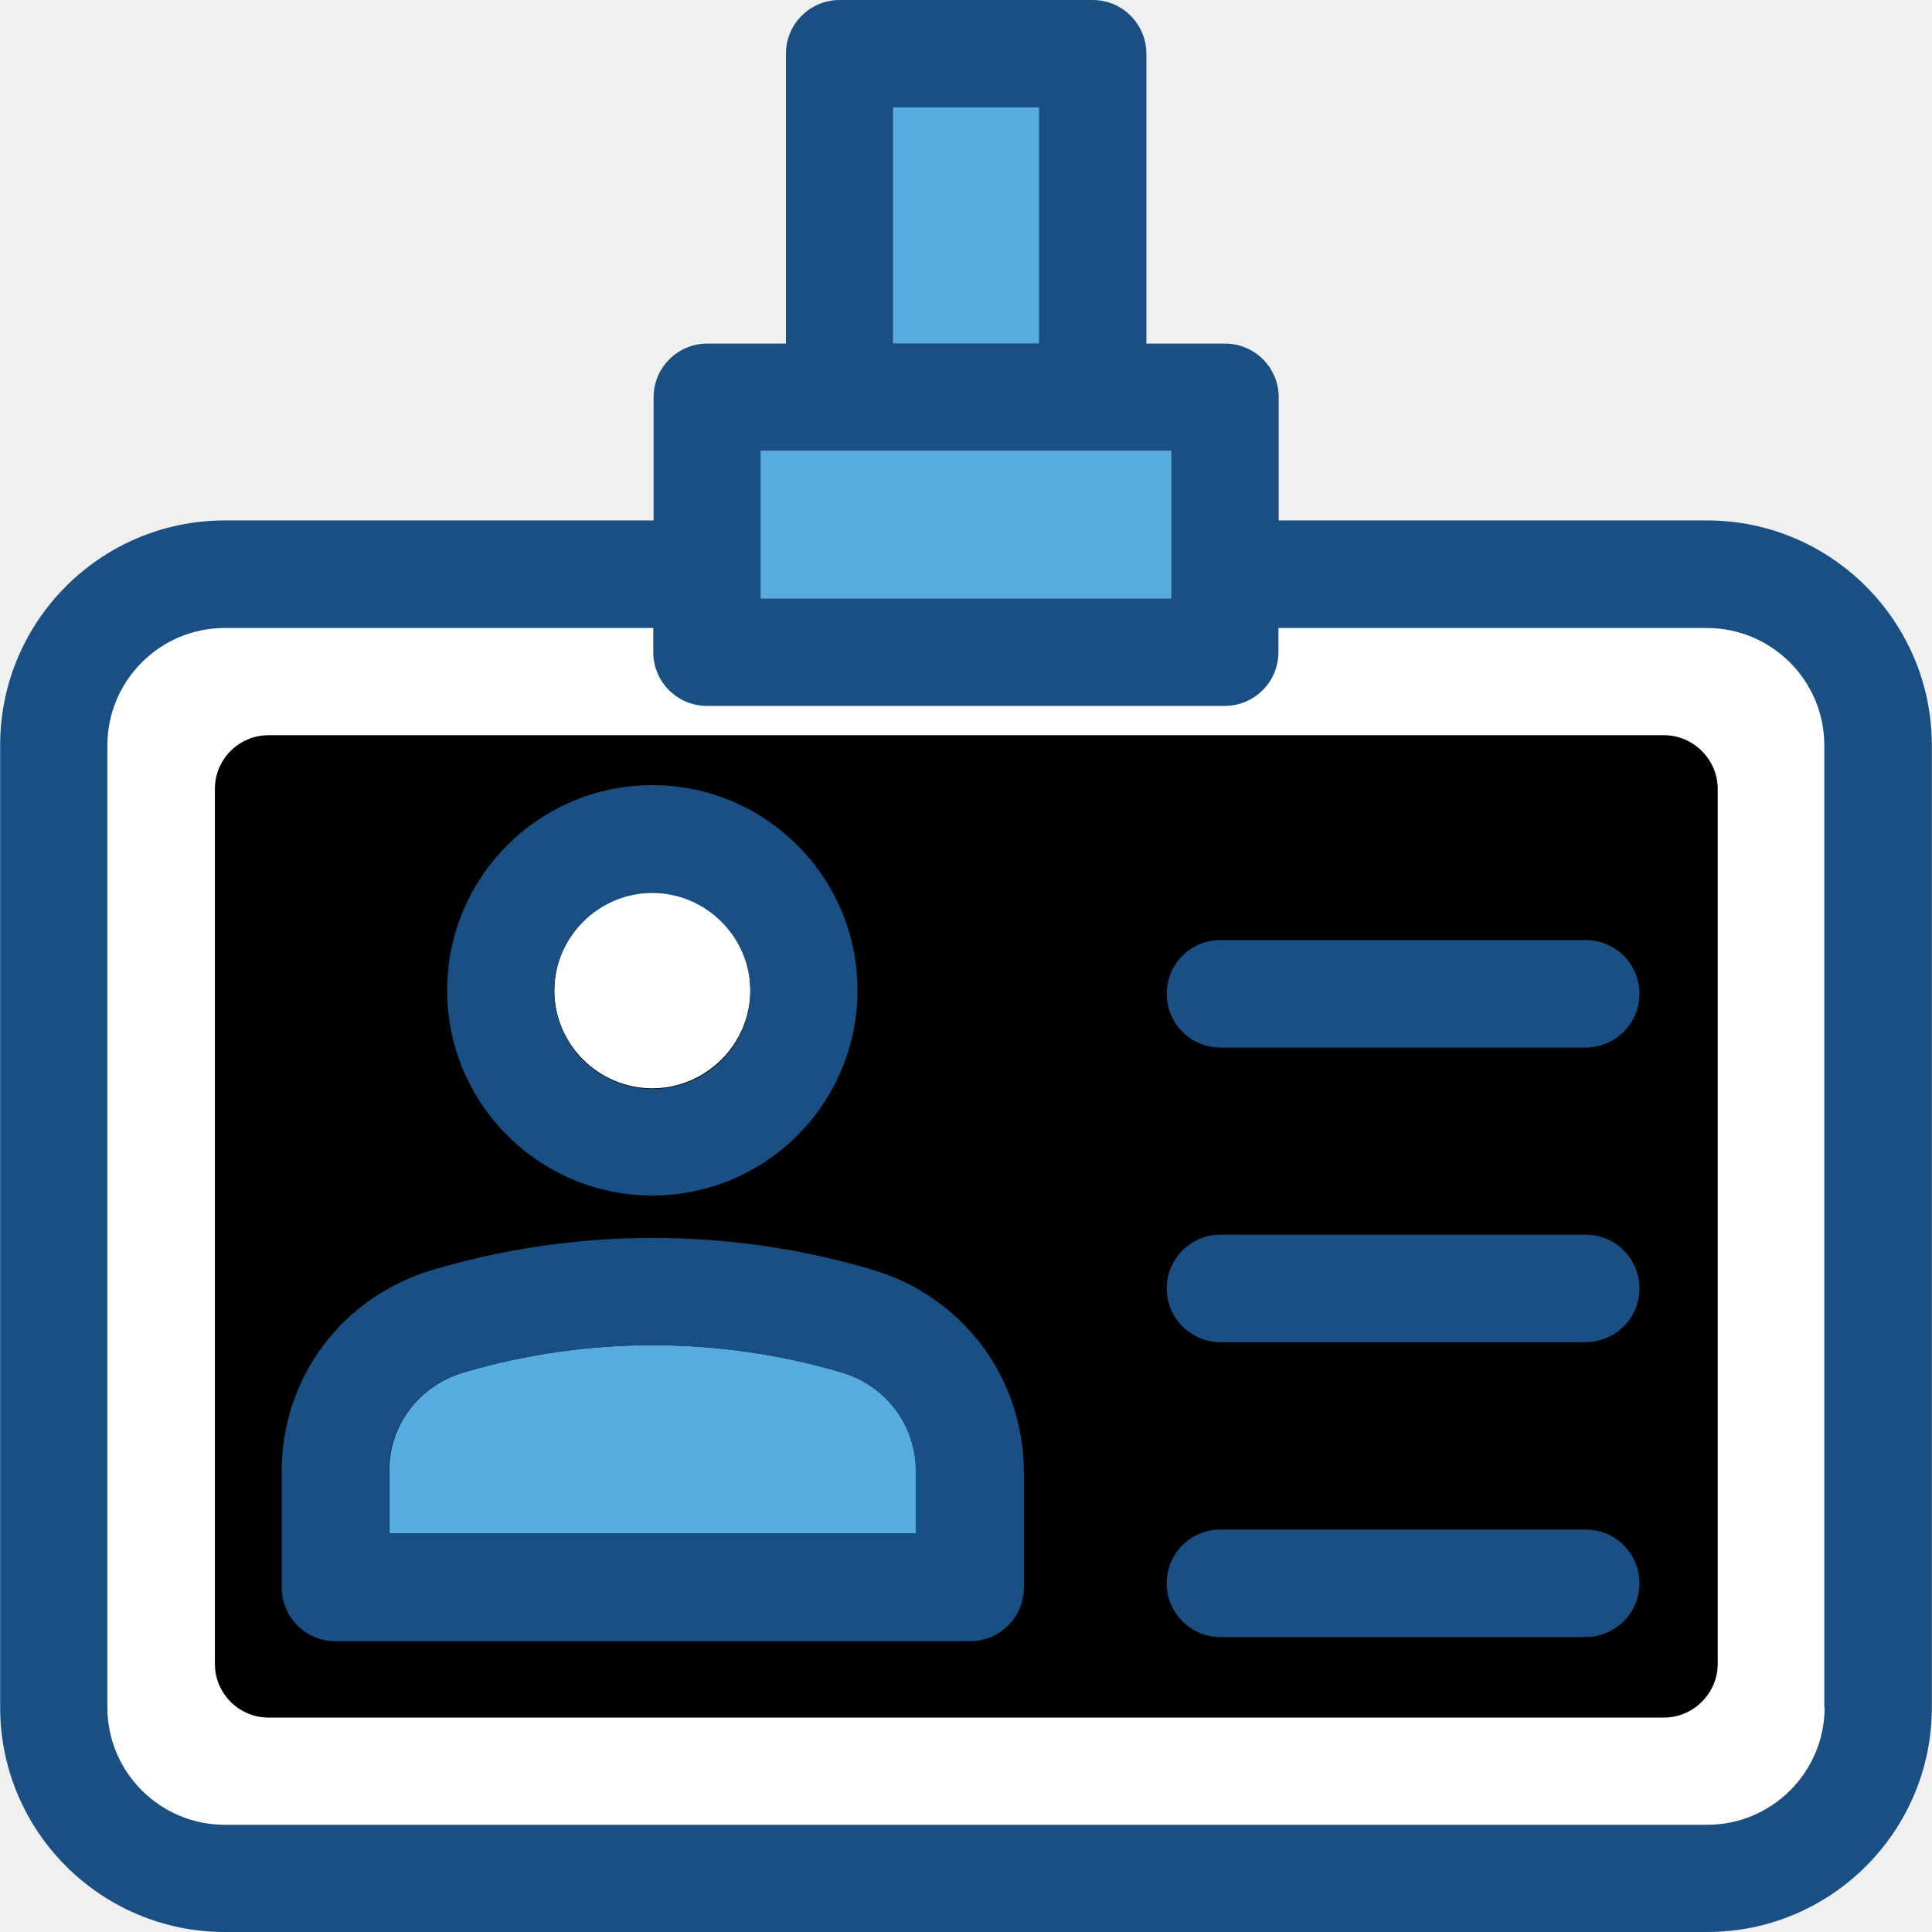
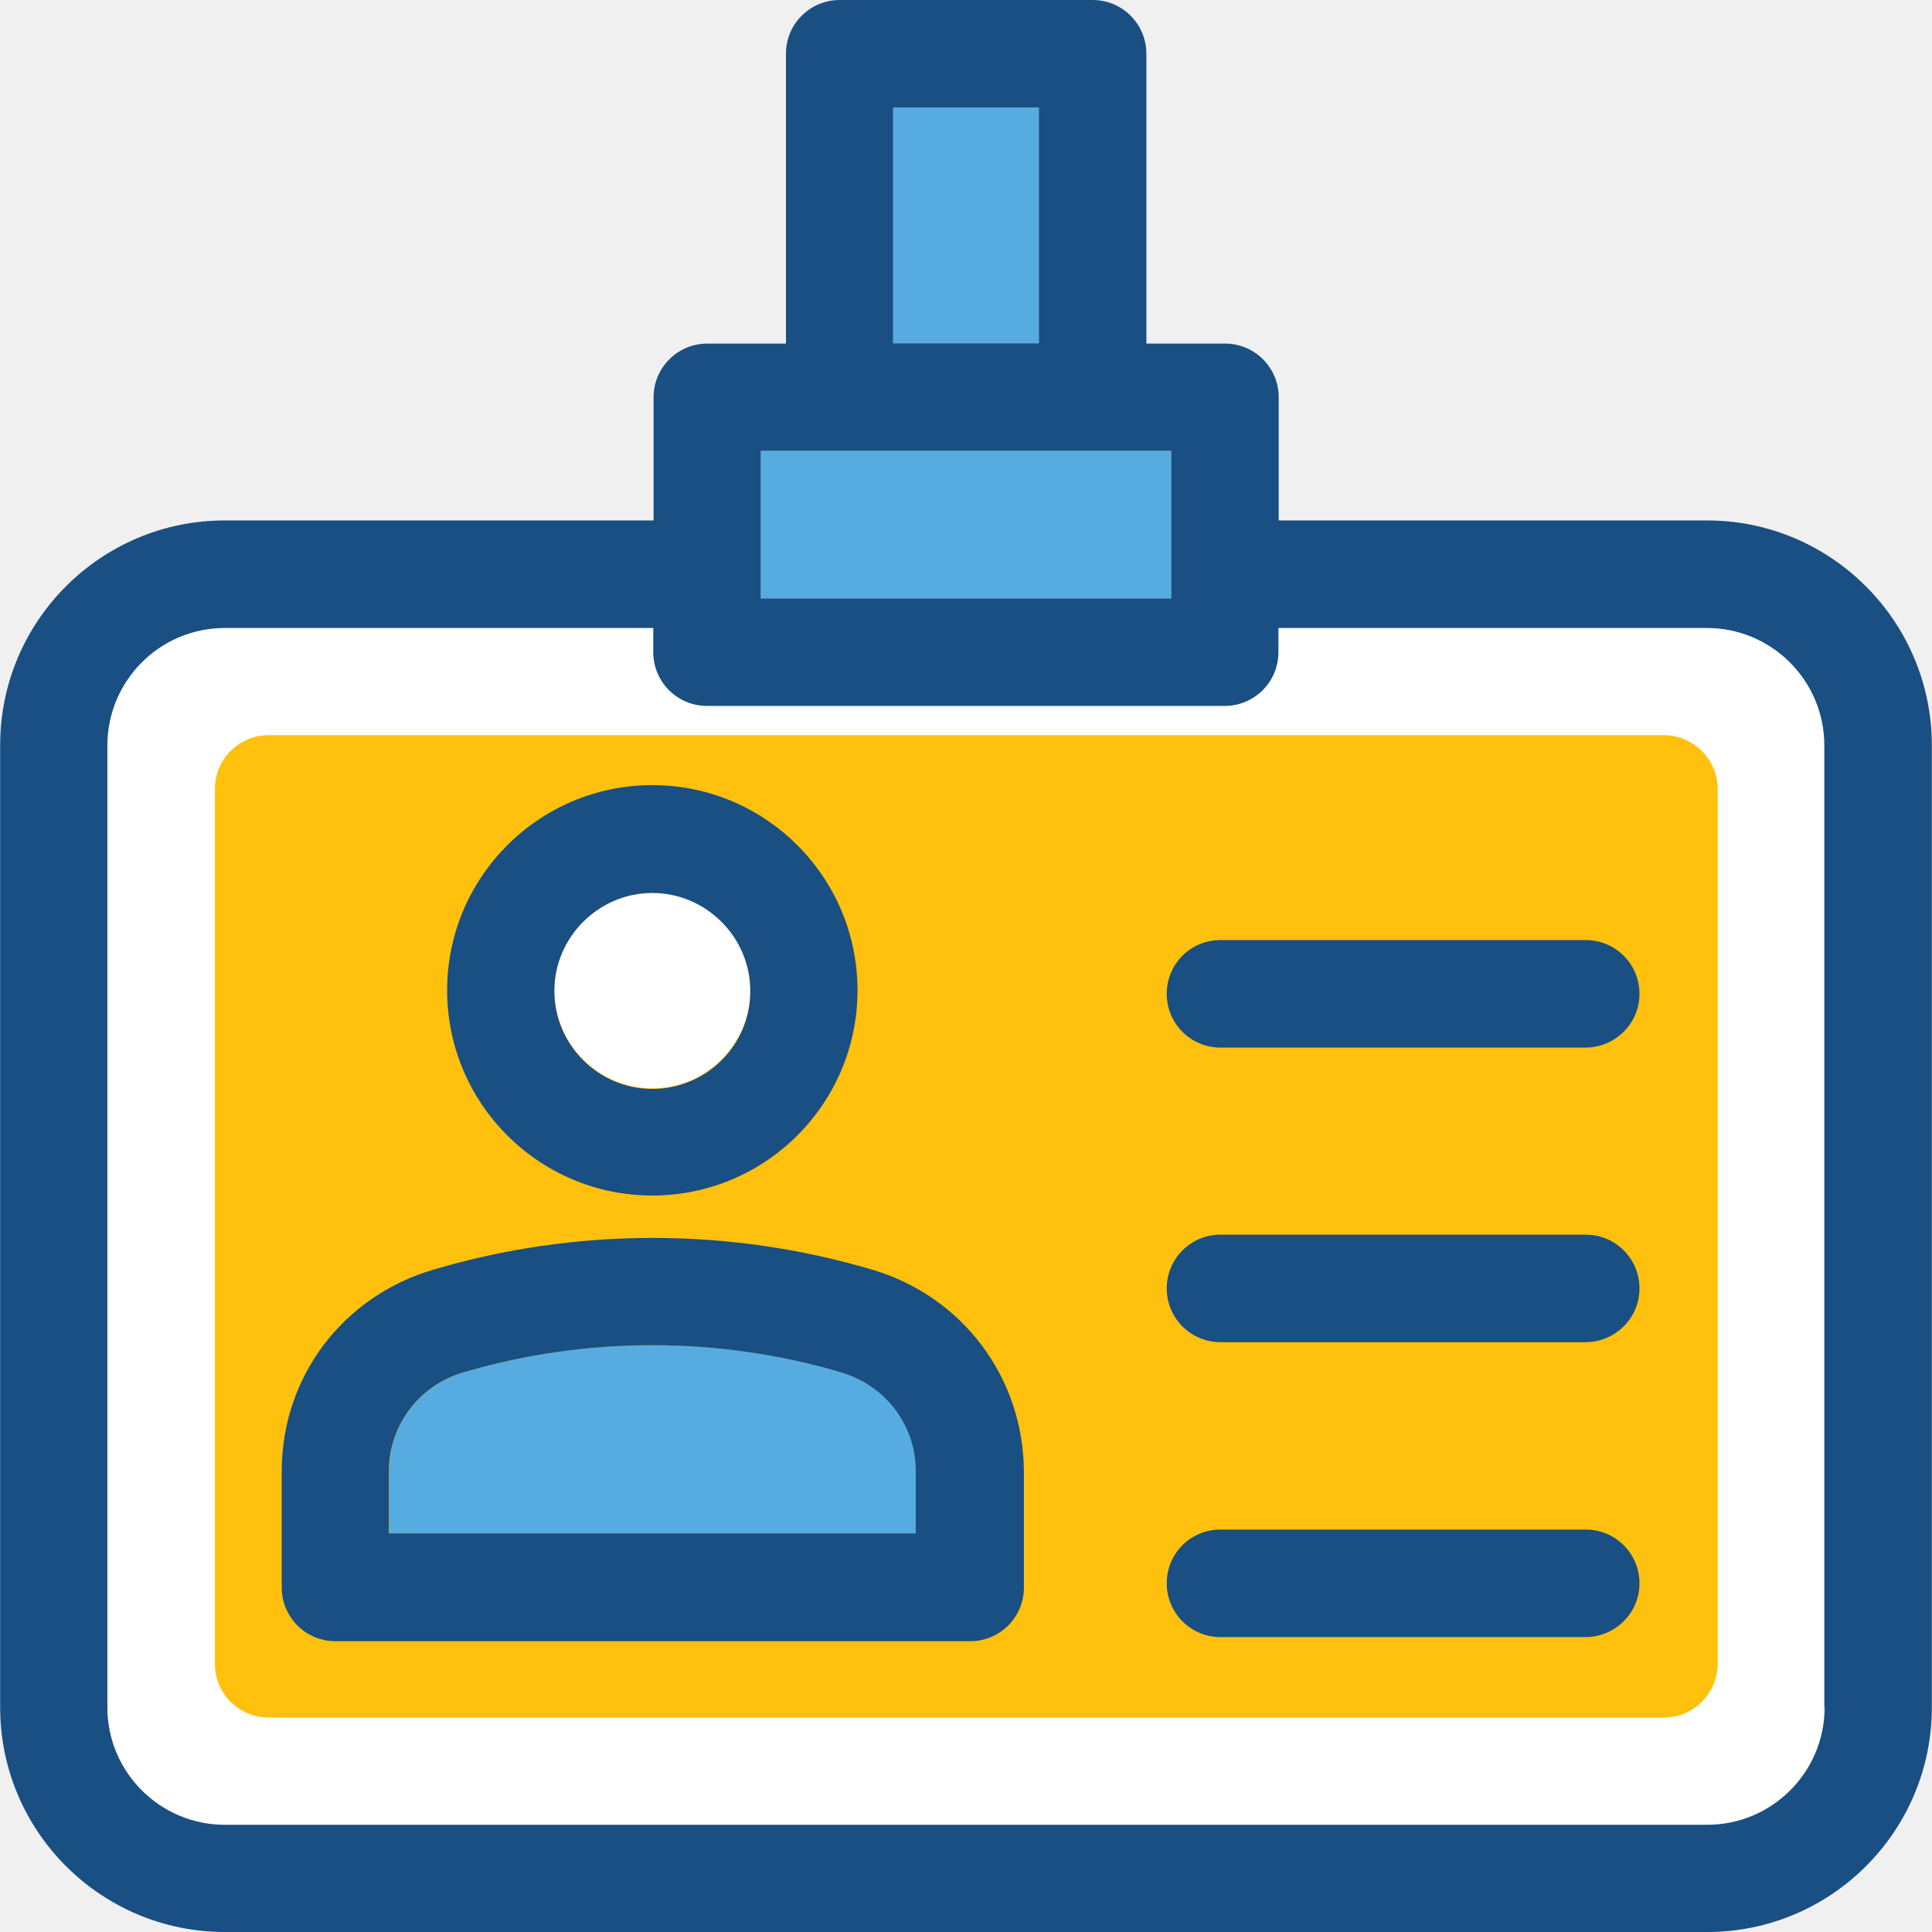
- <svg xmlns="http://www.w3.org/2000/svg" version="1.1" id="Layer_1" viewBox="0 0 392.598 392.598" xml:space="preserve" fill="#000000">
+ <svg xmlns="http://www.w3.org/2000/svg" version="1.1" id="Layer_1" viewBox="0 0 392.598 392.598" xml:space="preserve" fill="currentColor">
  <g id="SVGRepo_bgCarrier" stroke-width="0" />
  <g id="SVGRepo_tracerCarrier" stroke-linecap="round" stroke-linejoin="round" />
  <g id="SVGRepo_iconCarrier">
    <rect x="181.495" y="21.851" style="fill:#56ACE0;" width="29.608" height="47.903" />
    <path style="fill:#FFFFFF;" d="M346.925,127.547h-87.079v4.913c0,6.012-4.848,10.925-10.925,10.925H143.677 c-6.012,0-10.925-4.848-10.925-10.925v-4.913H45.673c-13.123,0-23.855,10.667-23.855,23.855v195.556 c0,13.123,10.667,23.855,23.855,23.855h301.253c13.123,0,23.855-10.667,23.855-23.855V151.467 C370.78,138.279,360.048,127.547,346.925,127.547z" />
    <rect x="154.602" y="91.604" style="fill:#56ACE0;" width="83.394" height="29.996" />
    <path style="fill:#194F82;" d="M346.925,105.762h-87.079V80.743c0-6.012-4.848-10.925-10.925-10.925h-15.968V10.925 C232.954,4.913,228.105,0,222.028,0h-51.394c-6.012,0-10.925,4.848-10.925,10.925v58.893h-15.968 c-6.012,0-10.925,4.848-10.925,10.925v25.018H45.673c-25.212,0-45.64,20.493-45.64,45.64v195.556c0,25.212,20.493,45.64,45.64,45.64 h301.253c25.212,0,45.64-20.493,45.64-45.64V151.467C392.566,126.255,372.073,105.762,346.925,105.762z M370.78,346.958 c0,13.123-10.667,23.855-23.855,23.855H45.673c-13.123,0-23.855-10.667-23.855-23.855V151.467c0-13.123,10.667-23.855,23.855-23.855 h87.079v4.913c0,6.012,4.848,10.925,10.925,10.925h105.18c6.012,0,10.925-4.848,10.925-10.925v-4.913h87.079 c13.123,0,23.855,10.667,23.855,23.855v195.491H370.78z M181.495,21.851h29.608v47.903h-29.608V21.851z M237.996,91.604V121.6 h-83.394V91.604H237.996z" />
-     <path style="currentColor" d="M54.594,149.398c-6.012,0-10.925,4.848-10.925,10.925v177.778c0,6.012,4.848,10.925,10.925,10.925 h283.539c6.012,0,10.925-4.978,10.925-10.925V160.323c0-6.012-4.978-10.925-10.925-10.925H54.594L54.594,149.398z" />
+     <path style="fill:#FFC10D;" d="M54.594,149.398c-6.012,0-10.925,4.848-10.925,10.925v177.778c0,6.012,4.848,10.925,10.925,10.925 h283.539c6.012,0,10.925-4.978,10.925-10.925V160.323c0-6.012-4.978-10.925-10.925-10.925H54.594L54.594,149.398z" />
    <path style="fill:#FFFFFF;" d="M132.558,181.333c-10.99,0-19.911,8.986-19.911,19.911c0,10.99,8.986,19.911,19.911,19.911 s19.911-8.986,19.911-19.911C152.533,190.319,143.612,181.333,132.558,181.333z" />
    <path style="fill:#194F82;" d="M132.558,159.547c-23.014,0-41.697,18.683-41.697,41.697s18.683,41.697,41.697,41.697 s41.697-18.683,41.697-41.697S155.572,159.547,132.558,159.547z M132.558,221.285c-10.99,0-19.911-8.986-19.911-19.911 s8.986-19.911,19.911-19.911s19.911,8.986,19.911,19.911C152.533,212.299,143.612,221.285,132.558,221.285z" />
    <path style="fill:#56ACE0;" d="M186.149,298.925c0-9.244-6.077-17.39-15.127-20.04c-24.954-7.37-51.846-7.37-76.8,0 c-9.115,2.715-15.127,10.731-15.127,20.04v12.671h107.184v-12.671H186.149z" />
    <g>
      <path style="fill:#194F82;" d="M177.228,258.004c-28.962-8.598-60.186-8.598-89.147,0c-18.489,5.43-30.836,21.851-30.836,40.986 v23.596c0,6.012,4.848,10.925,10.925,10.925h128.97c6.012,0,10.925-4.848,10.925-10.925V298.99 C207.935,279.855,195.588,263.434,177.228,258.004z M79.03,298.925c0-9.244,6.077-17.39,15.127-20.04 c24.954-7.37,51.846-7.37,76.8,0c9.051,2.715,15.127,10.731,15.127,20.04v12.671H79.03V298.925z" />
      <path style="fill:#194F82;" d="M322.166,212.881h-74.149c-6.012,0-10.925-4.848-10.925-10.925c0-6.077,4.848-10.925,10.925-10.925 h74.214c6.012,0,10.925,4.848,10.925,10.925C333.156,208.032,328.178,212.881,322.166,212.881z" />
      <path style="fill:#194F82;" d="M322.166,272.743h-74.149c-6.012,0-10.925-4.848-10.925-10.925c0-6.012,4.848-10.925,10.925-10.925 h74.214c6.012,0,10.925,4.848,10.925,10.925C333.156,267.895,328.178,272.743,322.166,272.743z" />
      <path style="fill:#194F82;" d="M322.166,332.671h-74.149c-6.012,0-10.925-4.848-10.925-10.925s4.848-10.925,10.925-10.925h74.214 c6.012,0,10.925,4.848,10.925,10.925S328.178,332.671,322.166,332.671z" />
    </g>
  </g>
</svg>
